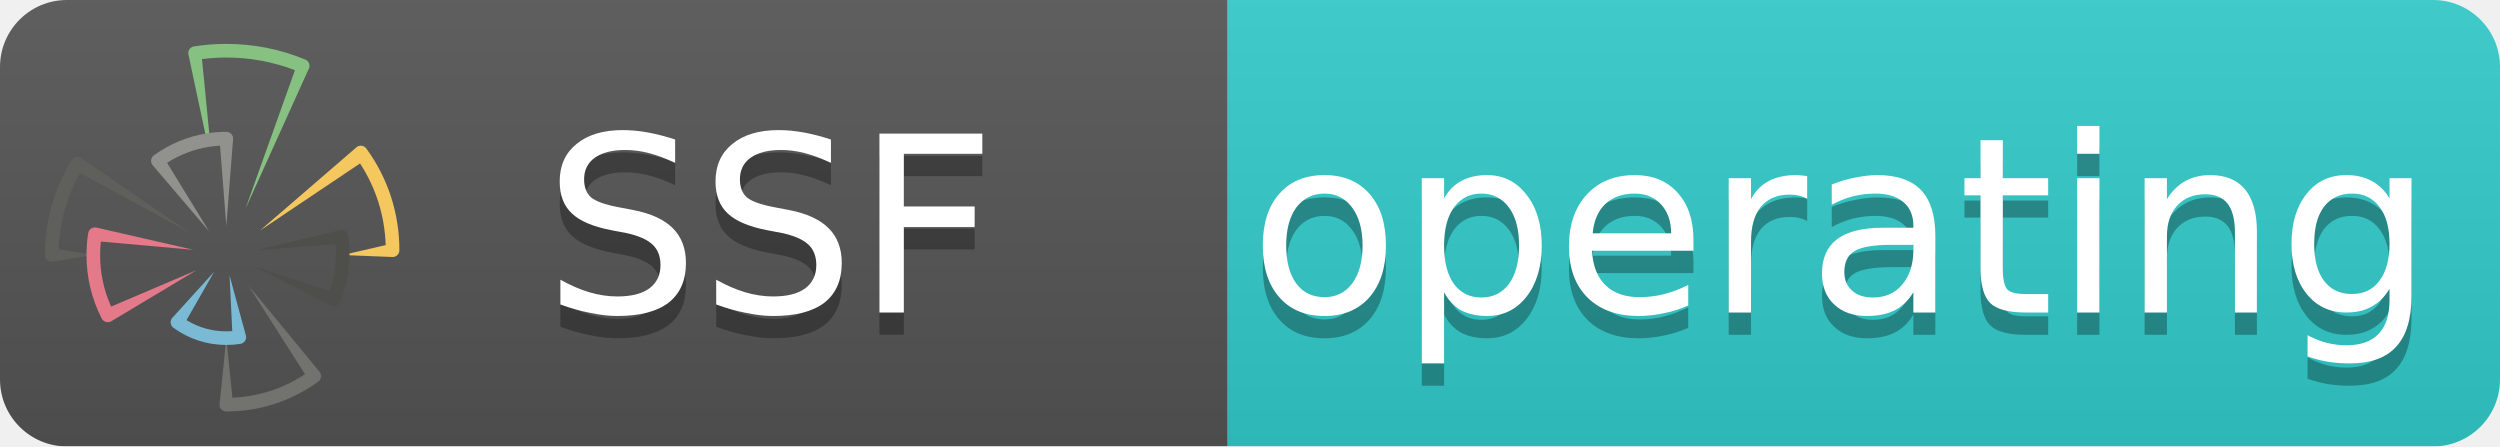
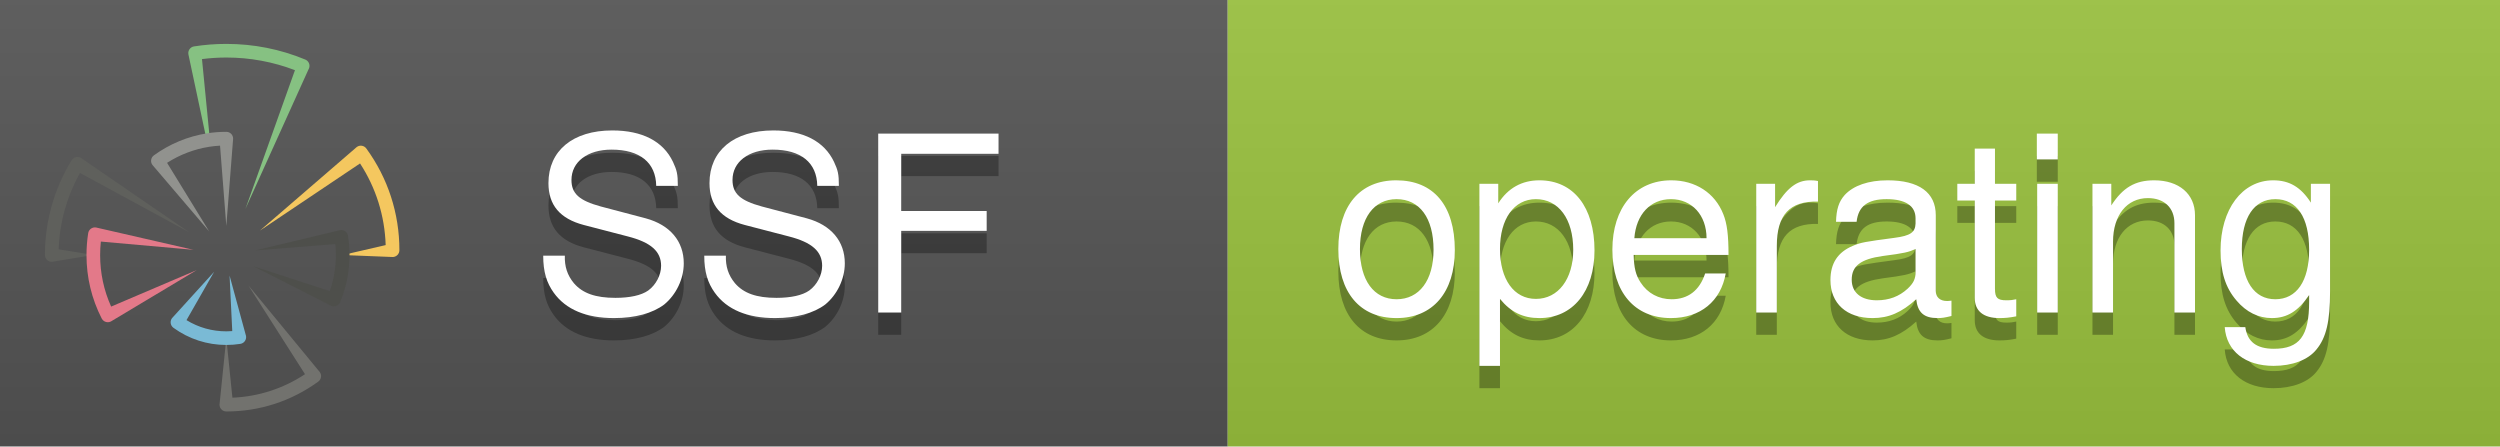
- <svg xmlns="http://www.w3.org/2000/svg" height="20" width="112">
-   <linearGradient id="b" x2="0" y2="100%">
-     <stop offset="0" stop-color="#bbb" stop-opacity=".1" />
-     <stop offset="1" stop-opacity=".1" />
-   </linearGradient>
-   <mask id="a">
-     <rect fill="#fff" height="20" rx="3" width="112" />
-   </mask>
-   <g mask="url(#a)">
-     <path d="M0 0h55v20H0z" fill="#555" />
-     <path d="M55 0h57v20H55z" fill="#33cccc" />
-     <path d="M0 0h112v20H0z" fill="url(#b)" />
+ <svg xmlns="http://www.w3.org/2000/svg" version="1.1" x="0" y="0" width="112" height="20" viewBox="0, 0, 112, 20">
+   <defs>
+     <linearGradient id="Gradient_1" gradientUnits="userSpaceOnUse" x1="0" y1="0" x2="0" y2="20">
+       <stop offset="0" stop-color="#BBBBBB" stop-opacity="0.1" />
+       <stop offset="1" stop-color="#000000" stop-opacity="0.1" />
+     </linearGradient>
+     <clipPath id="Clip_1">
+       <path d="M2.015,1.967 L17.893,1.967 L17.893,18.434 L2.015,18.434 z" />
+     </clipPath>
+   </defs>
+   <g id="Layer_1">
+     <g>
+       <path d="M0,0 L55,0 L55,20 L0,20 z" fill="#555555" />
+       <path d="M55,0 L112,0 L112,20 L55,20 z" fill="#9BC33E" />
+       <path d="M0,0 L112,0 L112,20 L0,20 z" fill="url(#Gradient_1)" />
+     </g>
  </g>
-   <clipPath id="Clip_1">
-     <path d="M2.015,1.967 L17.893,1.967 L17.893,18.434 L2.015,18.434 z" />
-   </clipPath>
  <g id="Logo">
    <path d="M13.677,2.668 C12.553,2.202 11.363,1.967 10.139,1.967 C9.656,1.967 9.17,2.004 8.693,2.079 C8.526,2.105 8.413,2.262 8.439,2.428 L9.262,6.295 L9.379,6.018 L9.049,2.647 C9.41,2.601 9.776,2.577 10.139,2.577 C11.2,2.577 12.233,2.769 13.214,3.144 L10.994,9.36 L13.819,3.112 C13.828,3.098 13.836,3.083 13.842,3.067 C13.907,2.911 13.833,2.733 13.677,2.668" fill="#86C182" />
    <g clip-path="url(#Clip_1)">
      <path d="M16.411,6.652 C16.312,6.516 16.121,6.485 15.985,6.585 C15.977,6.59 15.972,6.597 15.965,6.602 L15.965,6.602 L11.645,10.331 L16.13,7.322 C16.843,8.416 17.236,9.669 17.278,10.98 L15.353,11.425 L17.569,11.513 C17.575,11.513 17.581,11.515 17.587,11.515 C17.756,11.515 17.893,11.378 17.893,11.21 C17.893,9.559 17.381,7.983 16.411,6.652" fill="#F4C75F" />
      <path d="M2.628,11.17 C2.669,9.966 2.997,8.793 3.584,7.747 L8.472,10.403 L3.632,7.079 C3.631,7.079 3.631,7.078 3.63,7.078 C3.486,6.989 3.298,7.034 3.21,7.178 C2.427,8.453 2.013,9.922 2.013,11.425 C2.013,11.593 2.15,11.73 2.318,11.73 C2.35,11.73 2.38,11.724 2.408,11.715 L4.18,11.424 L2.628,11.17" fill="#5F605C" />
    </g>
    <path d="M14.326,16.669 L14.326,16.669 L11.124,12.781 L13.664,16.764 C12.693,17.407 11.579,17.768 10.412,17.817 L10.139,15.149 L9.84,18.066 C9.837,18.081 9.836,18.097 9.835,18.113 L9.834,18.128 L9.834,18.128 C9.834,18.128 9.834,18.128 9.834,18.128 C9.834,18.297 9.97,18.434 10.139,18.434 C11.631,18.434 13.055,17.971 14.259,17.095 C14.395,16.996 14.425,16.805 14.326,16.669" fill="#72726E" />
    <path d="M4.968,14.402 L8.811,12.101 L4.979,13.735 C4.652,13.009 4.486,12.233 4.486,11.425 C4.486,11.224 4.497,11.022 4.518,10.822 L8.667,11.192 L4.309,10.193 C4.306,10.193 4.304,10.191 4.301,10.191 C4.136,10.165 3.978,10.278 3.951,10.445 C3.901,10.767 3.875,11.097 3.875,11.425 C3.875,12.426 4.104,13.384 4.557,14.27 C4.611,14.375 4.718,14.436 4.829,14.436 C4.875,14.436 4.923,14.425 4.967,14.403 L4.967,14.403 L4.967,14.403 C4.967,14.403 4.968,14.403 4.968,14.403 C4.968,14.402 4.968,14.402 4.968,14.402" fill="#E37989" />
    <path d="M11.023,15.056 C11.023,15.056 11.023,15.056 11.023,15.056 L11.023,15.056 L11.022,15.05 C11.018,15.03 11.013,15.011 11.006,14.993 L10.285,12.345 L10.405,14.833 C10.316,14.84 10.227,14.844 10.139,14.844 C9.502,14.844 8.891,14.671 8.355,14.342 L9.592,12.178 L7.747,14.209 C7.731,14.224 7.716,14.24 7.703,14.258 C7.604,14.394 7.634,14.585 7.77,14.685 C8.462,15.188 9.281,15.454 10.139,15.454 C10.349,15.454 10.561,15.438 10.769,15.405 C10.936,15.379 11.049,15.222 11.023,15.056" fill="#7ABAD5" />
    <path d="M9.858,6.525 L10.139,10.122 L10.444,6.211 C10.444,6.042 10.308,5.906 10.139,5.906 C9.849,5.906 9.558,5.928 9.276,5.973 C8.42,6.107 7.597,6.449 6.894,6.96 C6.758,7.059 6.728,7.25 6.827,7.386 L6.827,7.387 L9.373,10.37 L7.485,7.295 C8.056,6.928 8.703,6.681 9.371,6.576 C9.531,6.551 9.694,6.534 9.858,6.525" fill="#91928E" />
    <path d="M15.591,10.561 C15.564,10.395 15.409,10.281 15.241,10.308 C15.237,10.308 15.234,10.31 15.23,10.311 L11.426,11.221 L15.022,10.936 C15.038,11.098 15.047,11.262 15.047,11.425 C15.047,11.981 14.955,12.523 14.774,13.041 L11.343,11.924 L14.84,13.703 L14.84,13.703 C14.878,13.718 14.918,13.726 14.957,13.726 C15.076,13.726 15.19,13.655 15.239,13.537 C15.517,12.867 15.658,12.156 15.658,11.425 C15.658,11.136 15.635,10.846 15.591,10.561" fill="#4E4F4B" />
-   </g>
-   <g fill="#fff" font-family="DejaVu Sans,Verdana,Geneva,sans-serif" font-size="11" text-anchor="middle">
-     <text fill="#010101" fill-opacity=".3" x="34.5" y="15">SSF</text>
-     <text x="34.5" y="14">SSF</text>
-     <text fill="#010101" fill-opacity=".3" x="82.5" y="15">operating</text>
-     <text x="82.5" y="14">operating</text>
+     <g>
+       <text transform="matrix(1, 0, 0, 1, 34.5, 11.5)">
+         <tspan x="-10.697" y="3.5" font-family="Helvetica" font-size="11" fill="#010101" fill-opacity="0.3">SSF</tspan>
+       </text>
+       <text transform="matrix(1, 0, 0, 1, 34.5, 10.5)">
+         <tspan x="-10.697" y="3.5" font-family="Helvetica" font-size="11" fill="#FFFFFF">SSF</tspan>
+       </text>
+       <text transform="matrix(1, 0, 0, 1, 82.5, 11.5)">
+         <tspan x="-22.935" y="3.5" font-family="Helvetica" font-size="11" fill="#010101" fill-opacity="0.3">operating</tspan>
+       </text>
+       <text transform="matrix(1, 0, 0, 1, 82.5, 10.5)">
+         <tspan x="-22.935" y="3.5" font-family="Helvetica" font-size="11" fill="#FFFFFF">operating</tspan>
+       </text>
+     </g>
  </g>
</svg>
